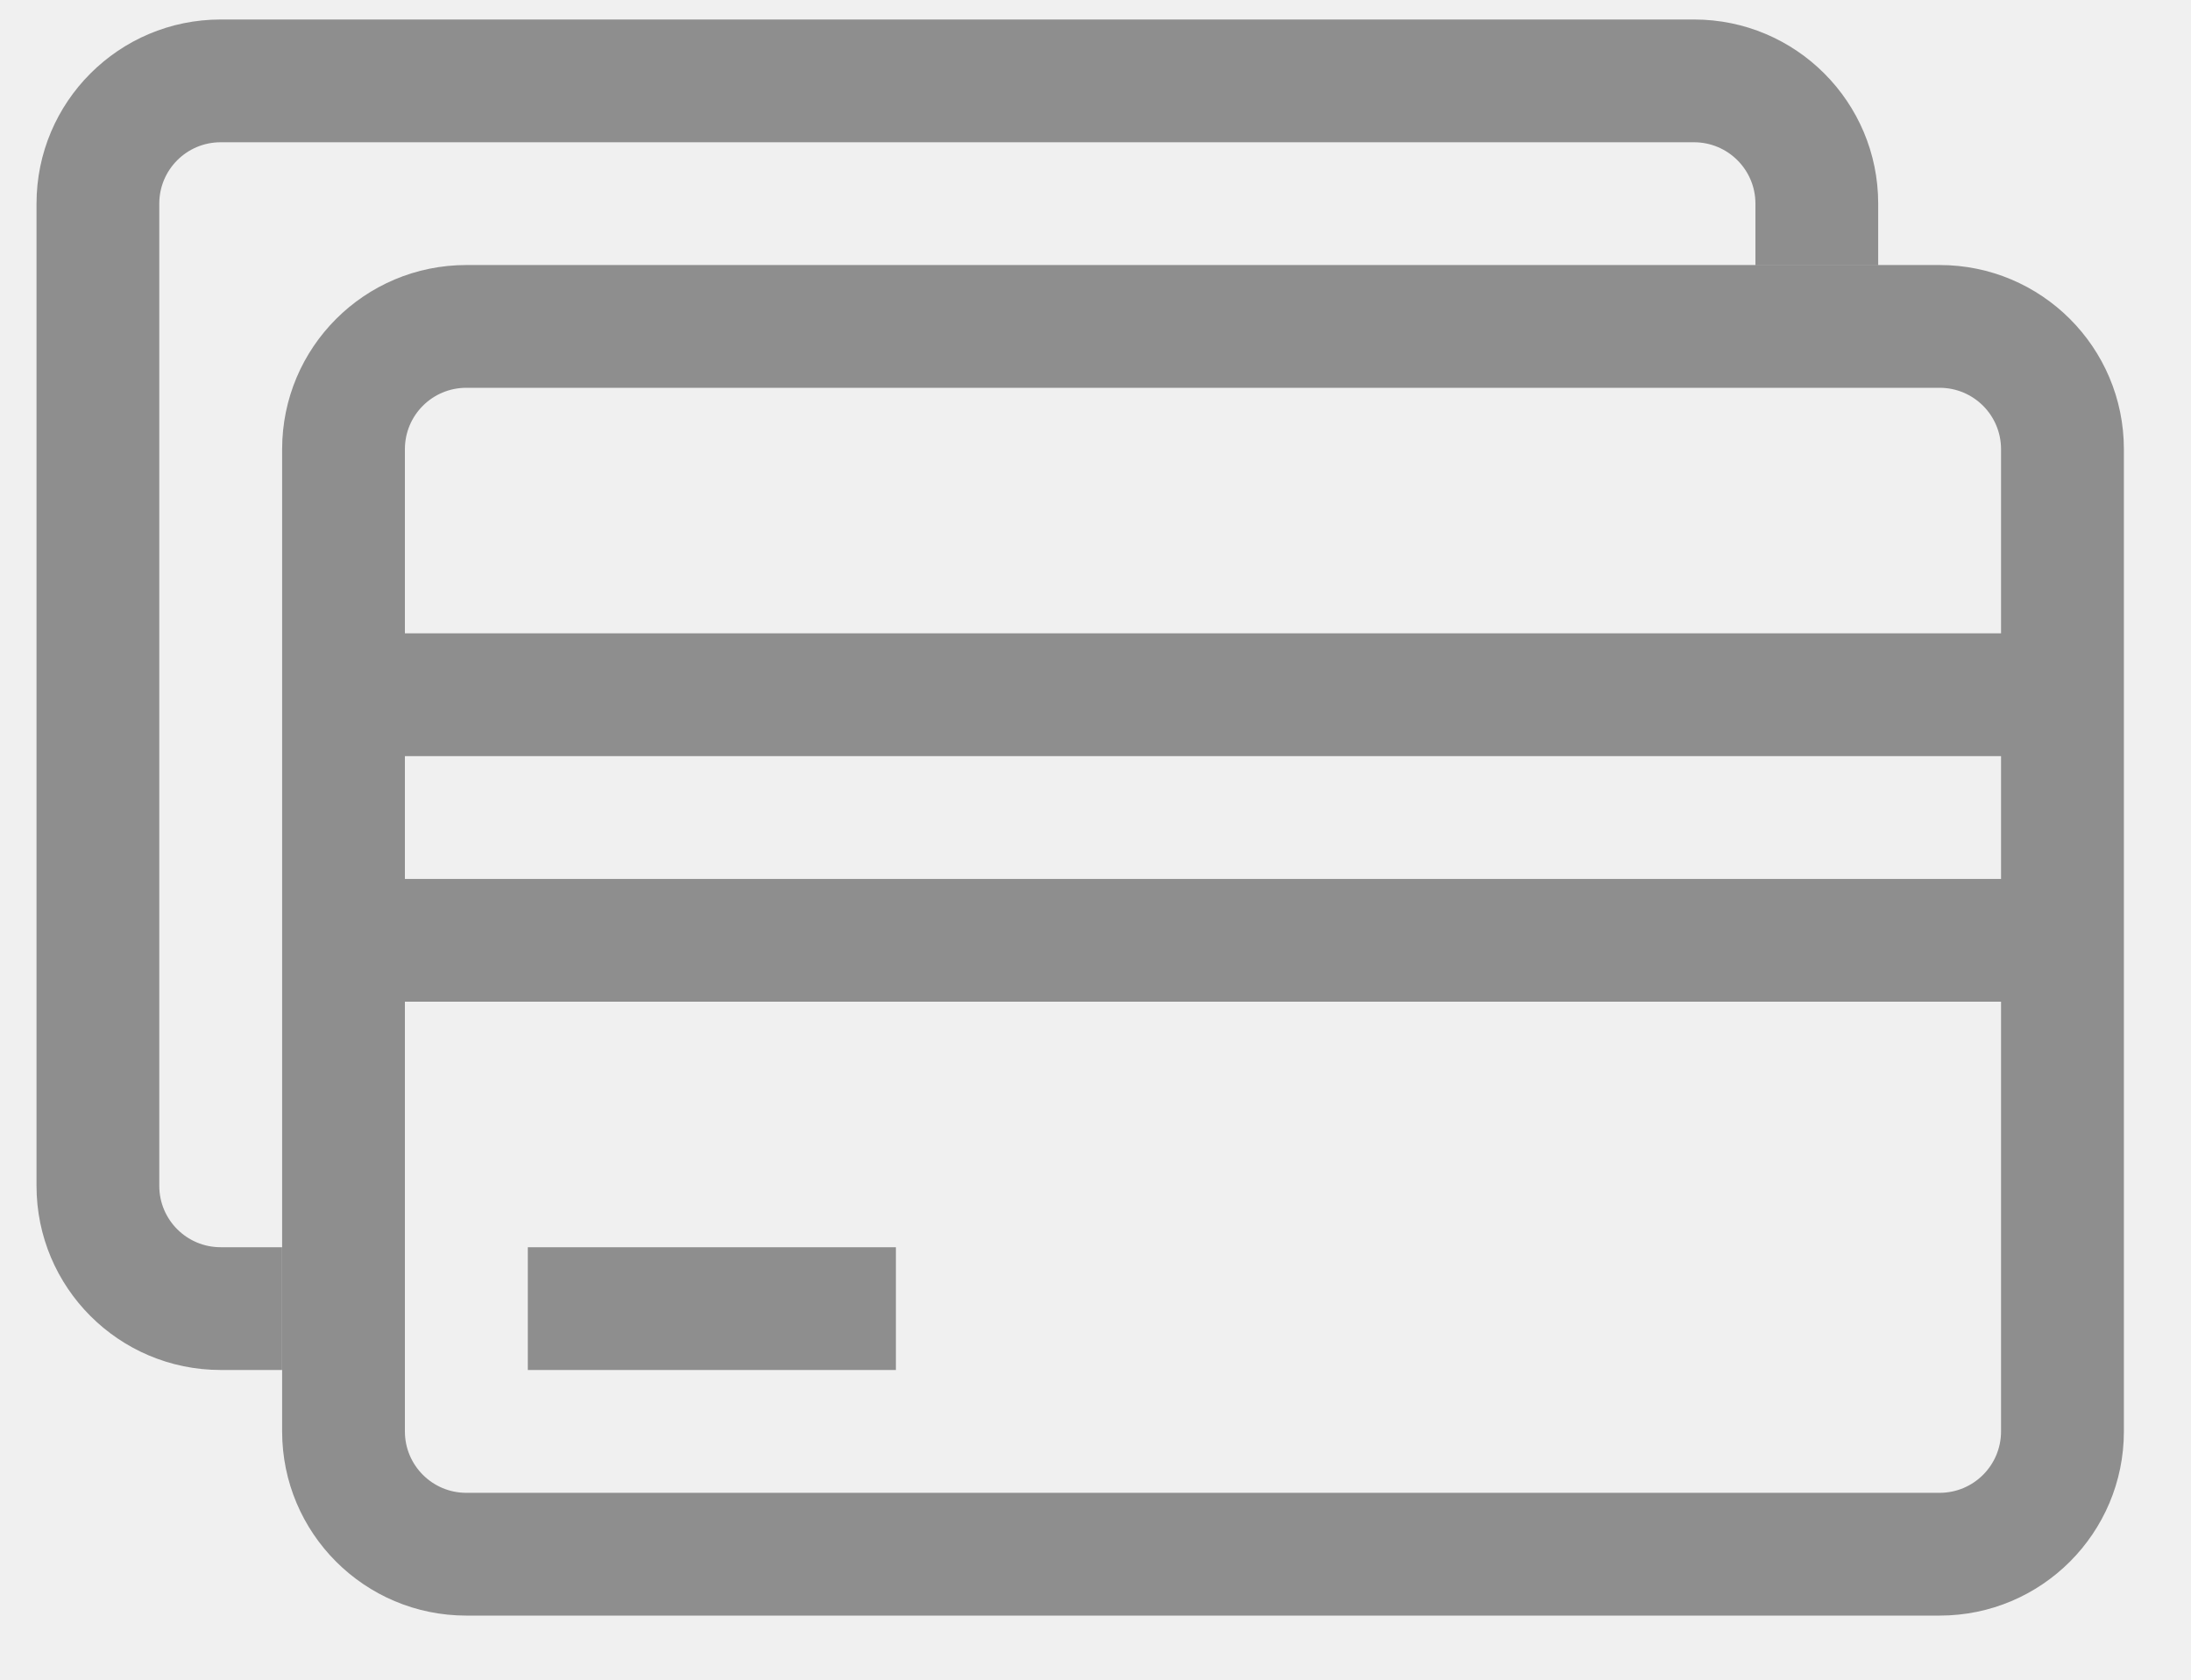
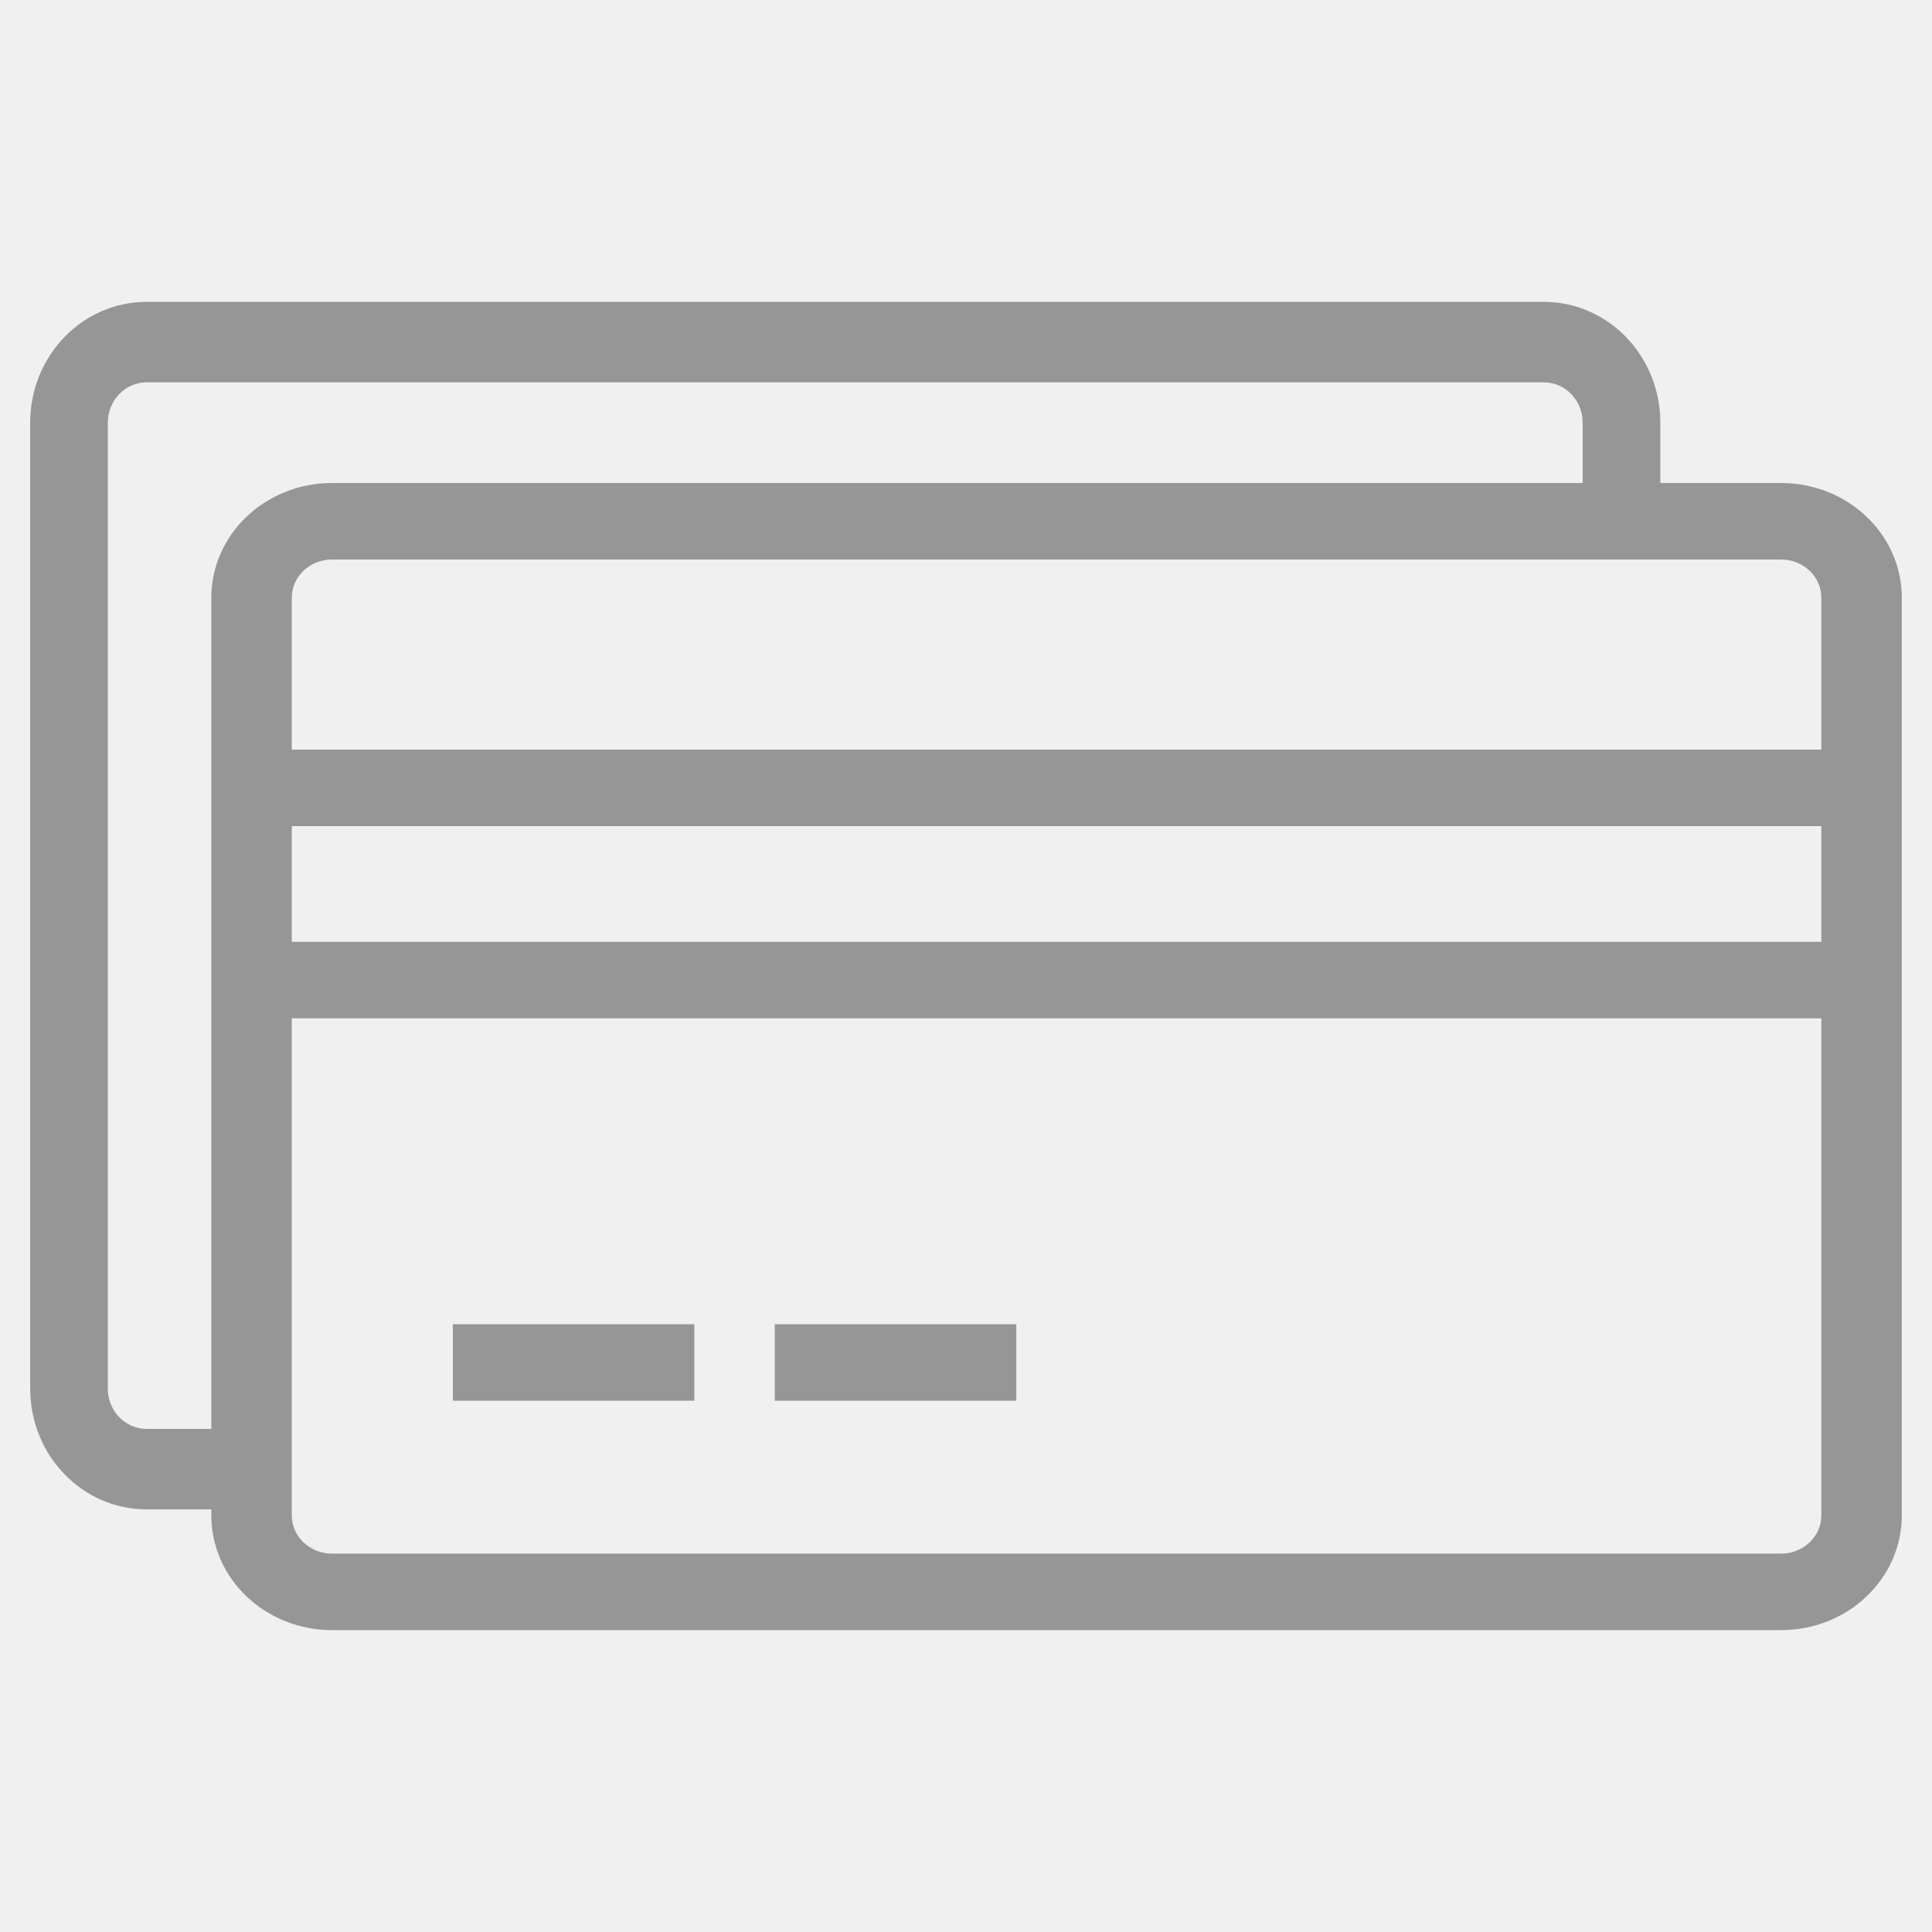
- <svg xmlns="http://www.w3.org/2000/svg" width="30" height="23" viewBox="0 0 30 23" fill="none">
-   <path fill-rule="evenodd" clip-rule="evenodd" d="M3.862 18.759H3.022C1.629 18.759 0.5 17.63 0.5 16.238V2.788C0.5 1.396 1.629 0.267 3.022 0.267H23.196C24.588 0.267 25.717 1.396 25.717 2.788V3.629H24.036V2.788C24.036 2.324 23.659 1.948 23.195 1.948H3.021C2.557 1.948 2.181 2.324 2.181 2.788V16.238C2.181 16.702 2.557 17.078 3.021 17.078H3.862V18.759Z" fill="black" fill-opacity="0.41" />
-   <g clip-path="url(#clip0_4068_45274)">
-     <path fill-rule="evenodd" clip-rule="evenodd" d="M26.559 3.629H6.385C4.992 3.629 3.863 4.758 3.863 6.151V19.6C3.863 20.993 4.992 22.122 6.385 22.122H26.559C27.952 22.122 29.081 20.993 29.081 19.6V13.716H29.081V8.672H29.081V6.151C29.081 4.758 27.952 3.629 26.559 3.629ZM27.399 12.035V10.354H5.544V12.035H27.399ZM27.399 6.151V8.672H5.544V6.151C5.544 5.686 5.92 5.31 6.385 5.31H26.558C27.023 5.31 27.399 5.686 27.399 6.151ZM27.399 13.716H5.544V19.6C5.544 20.064 5.92 20.441 6.385 20.441H26.558C27.023 20.441 27.399 20.064 27.399 19.6V13.716ZM12.267 18.759H7.227V17.078H12.267V18.759Z" fill="black" fill-opacity="0.41" />
-   </g>
-   <defs>
-     <clipPath id="clip0_4068_45274">
-       <rect width="26.478" height="18.913" fill="white" transform="translate(3.02246 3.2085)" />
-     </clipPath>
-   </defs>
+ <svg xmlns="http://www.w3.org/2000/svg" width="32" height="32" viewBox="0 0 32 32" fill="none">
+   <path fill-rule="evenodd" clip-rule="evenodd" d="M2.429 5H25.571C26.637 5 27.5 5.895 27.5 7V8H29.5C30.605 8 31.5 8.851 31.5 9.9V25.1C31.5 26.149 30.605 27 29.5 27H5.5C4.395 27 3.5 26.149 3.5 25.1V25H2.429C1.363 25 0.5 24.105 0.5 23V7C0.5 5.895 1.363 5 2.429 5ZM3.5 23.667V9.9C3.5 8.851 4.395 8 5.5 8H26.214V7C26.214 6.632 25.927 6.333 25.571 6.333H2.429C2.074 6.333 1.786 6.632 1.786 7V10.982V13V23C1.786 23.368 2.074 23.667 2.429 23.667H3.5ZM4.833 15.6V13.683H30.167V15.6H4.833ZM4.833 12.416H30.167V9.9C30.167 9.55 29.868 9.267 29.5 9.267H5.5C5.132 9.267 4.833 9.55 4.833 9.9V12.416ZM4.833 16.867H30.167V25.1C30.167 25.45 29.868 25.733 29.5 25.733H5.5C5.132 25.733 4.833 25.45 4.833 25.1V16.867ZM7.5 23.2H11.5V21.933H7.5V23.2ZM16.833 23.2H12.833V21.933H16.833V23.2Z" fill="#969696" />
</svg>
